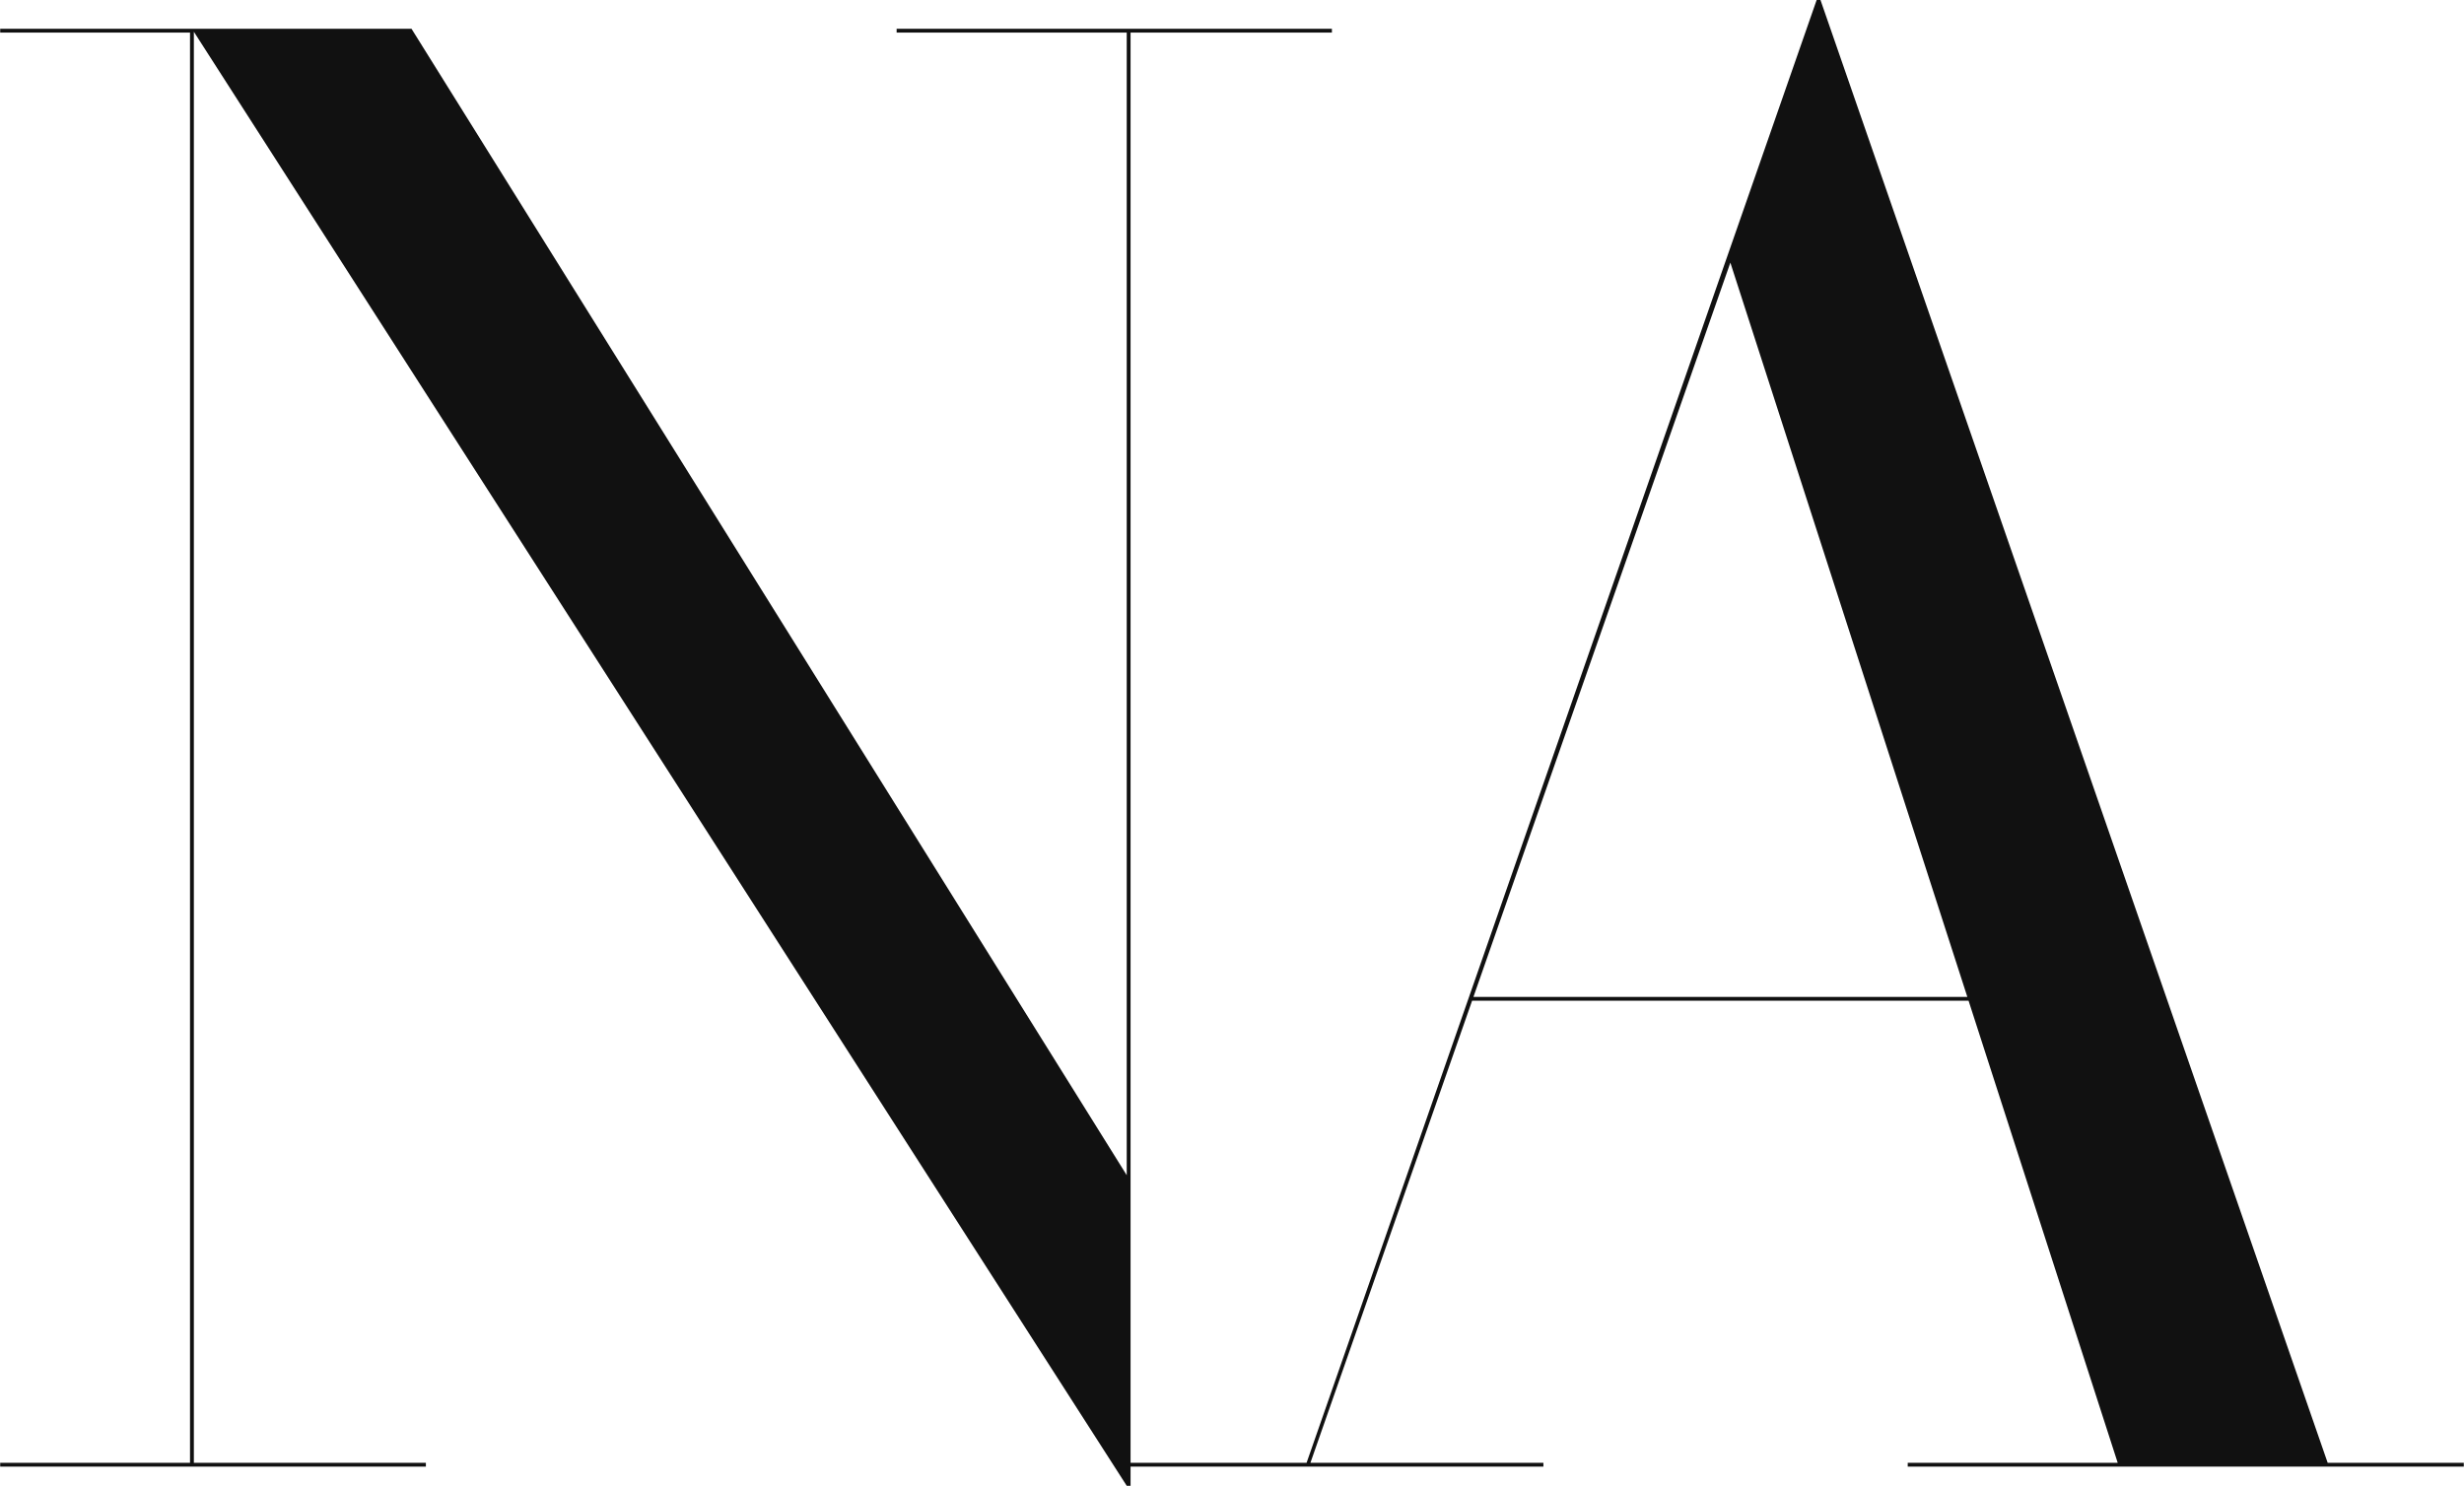
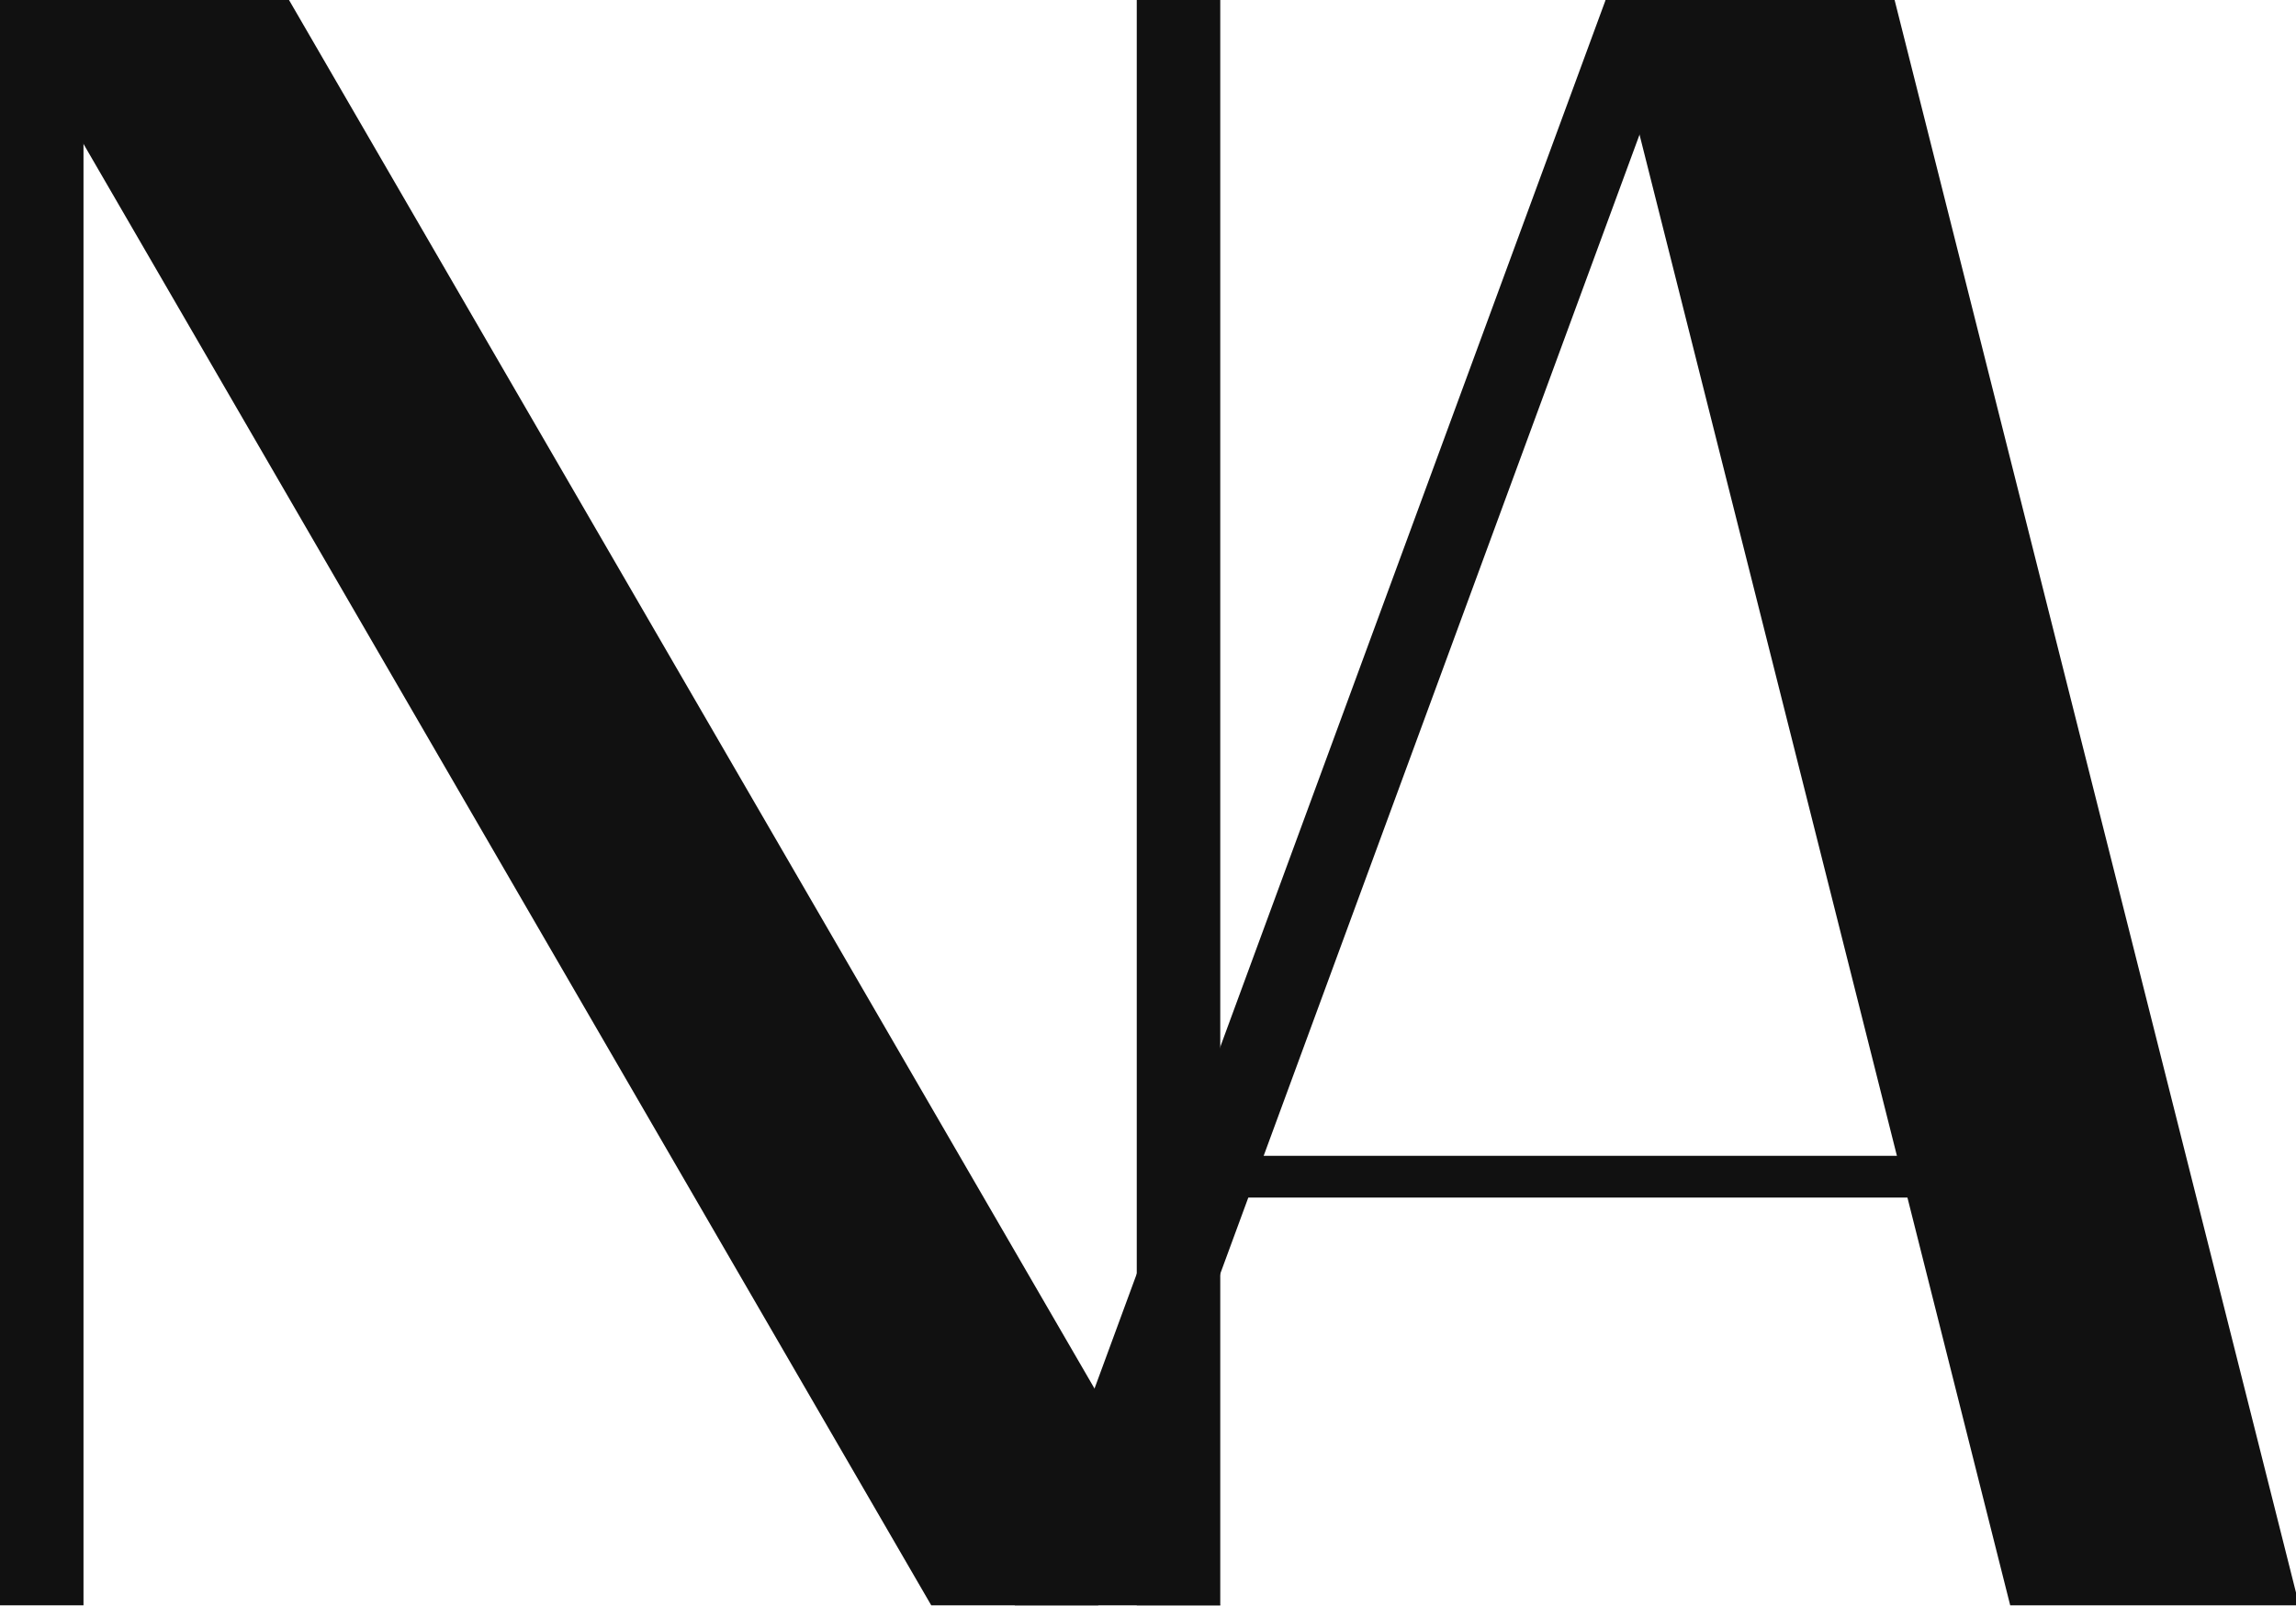
- <svg xmlns="http://www.w3.org/2000/svg" viewBox="0 0 256.96 155.00" width="257" height="155" fill="#111">
-   <g transform="translate(-3.700,153.000)">
-     <path transform="translate(0.000,0) scale(0.1,-0.1)" d="M239 1500V4H481V0H37V4H235V1496H37V1500ZM1426 1500V1496H1216V-20H1212L237 1500H466L1212 304V1496H972V1500Z" />
-     <path transform="translate(116.960,0) scale(0.1,-0.1)" d="M401 486V490H1037V486ZM766 1530 1295 4H1437V0H857V4H1076L672 1256L234 4H477V0H37V4H230L762 1530Z" />
+ <svg xmlns="http://www.w3.org/2000/svg" viewBox="0 0 286 200" width="286" height="200" fill="#111">
+   <polygon points="0.00,0.00 10.40,0.00 10.40,200.00 0.00,200.00" />
+   <polygon points="141.60,0.00 152.00,0.00 152.00,200.00 141.60,200.00" />
+   <polygon points="0.00,0.00 36.00,0.00 152.00,200.00 116.00,200.00" />
+   <g transform="translate(126.40,0)">
+     <polygon points="73.60,0.00 84.00,0.00 10.40,200.00 0.00,200.00" />
+     <polygon points="73.60,0.00 109.60,0.00 160.00,200.00 124.00,200.00" />
+     <polygon points="20.80,144.00 144.00,144.00 144.00,149.20 20.80,149.20" />
  </g>
</svg>
